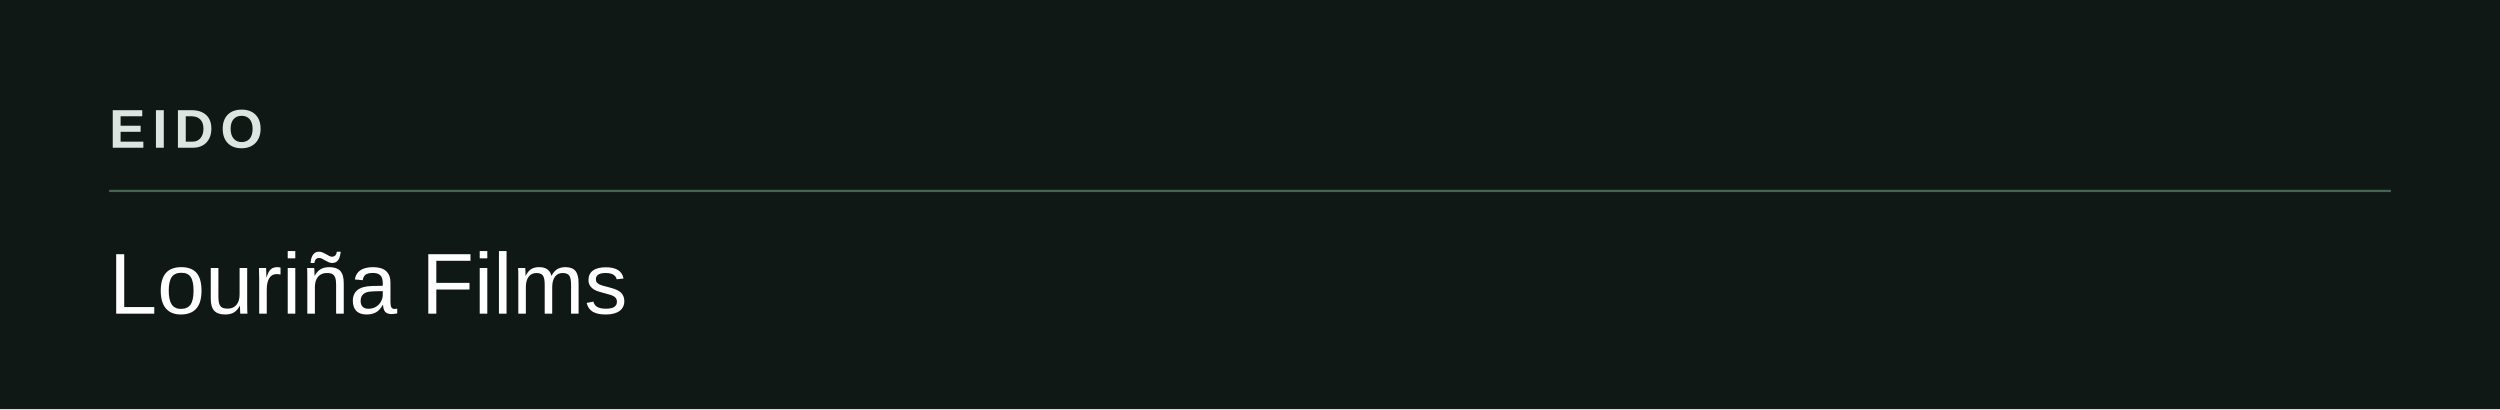
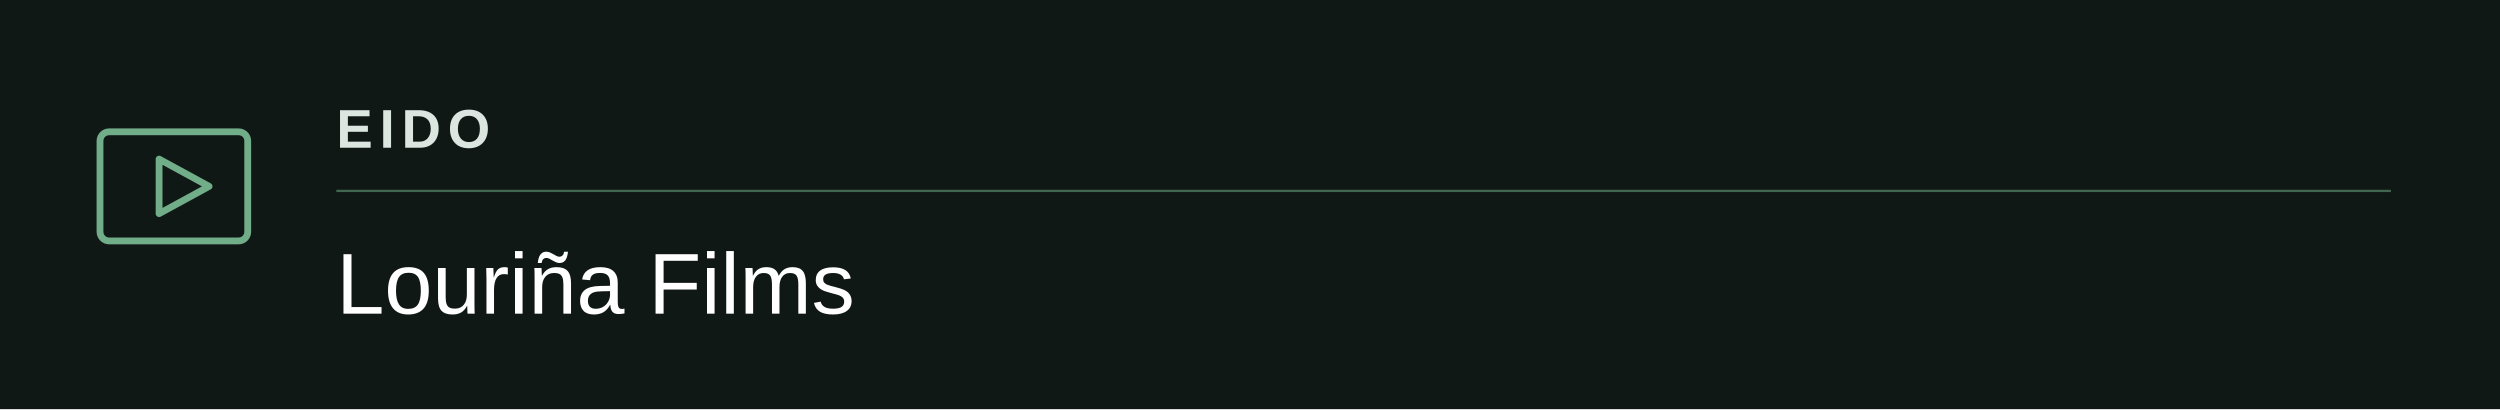
<svg xmlns="http://www.w3.org/2000/svg" width="1100" height="180" viewBox="0 0 1100 180" role="img" aria-label="Louriña Films — EIDO Automation">
  <rect width="1100" height="180" fill="#101816" />
-   <text x="48" y="65" fill="#dce6e0" font-family="Arial,Helvetica,sans-serif" font-size="24" font-weight="600" letter-spacing="3">EIDO</text>
-   <line x1="48" y1="84" x2="1052" y2="84" stroke="#416752" stroke-width="1" />
-   <text x="48" y="138" fill="#ffffff" font-family="Arial,Helvetica,sans-serif" font-size="38" font-weight="500">Louriña Films</text>
+   <g fill="none" stroke="#71ad89" stroke-width="3" stroke-linecap="round" stroke-linejoin="round">
+     <rect x="44" y="58" width="65" height="48" rx="4" />
+     <path d="M70 70l22 12-22 12z" />
+   </g>
+   <text x="148" y="65" fill="#dce6e0" font-family="Arial,Helvetica,sans-serif" font-size="24" font-weight="600" letter-spacing="3">EIDO</text>
+   <line x1="148" y1="84" x2="1052" y2="84" stroke="#416752" stroke-width="1" />
+   <text x="148" y="138" fill="#ffffff" font-family="Arial,Helvetica,sans-serif" font-size="38" font-weight="500">Louriña Films</text>
</svg>
